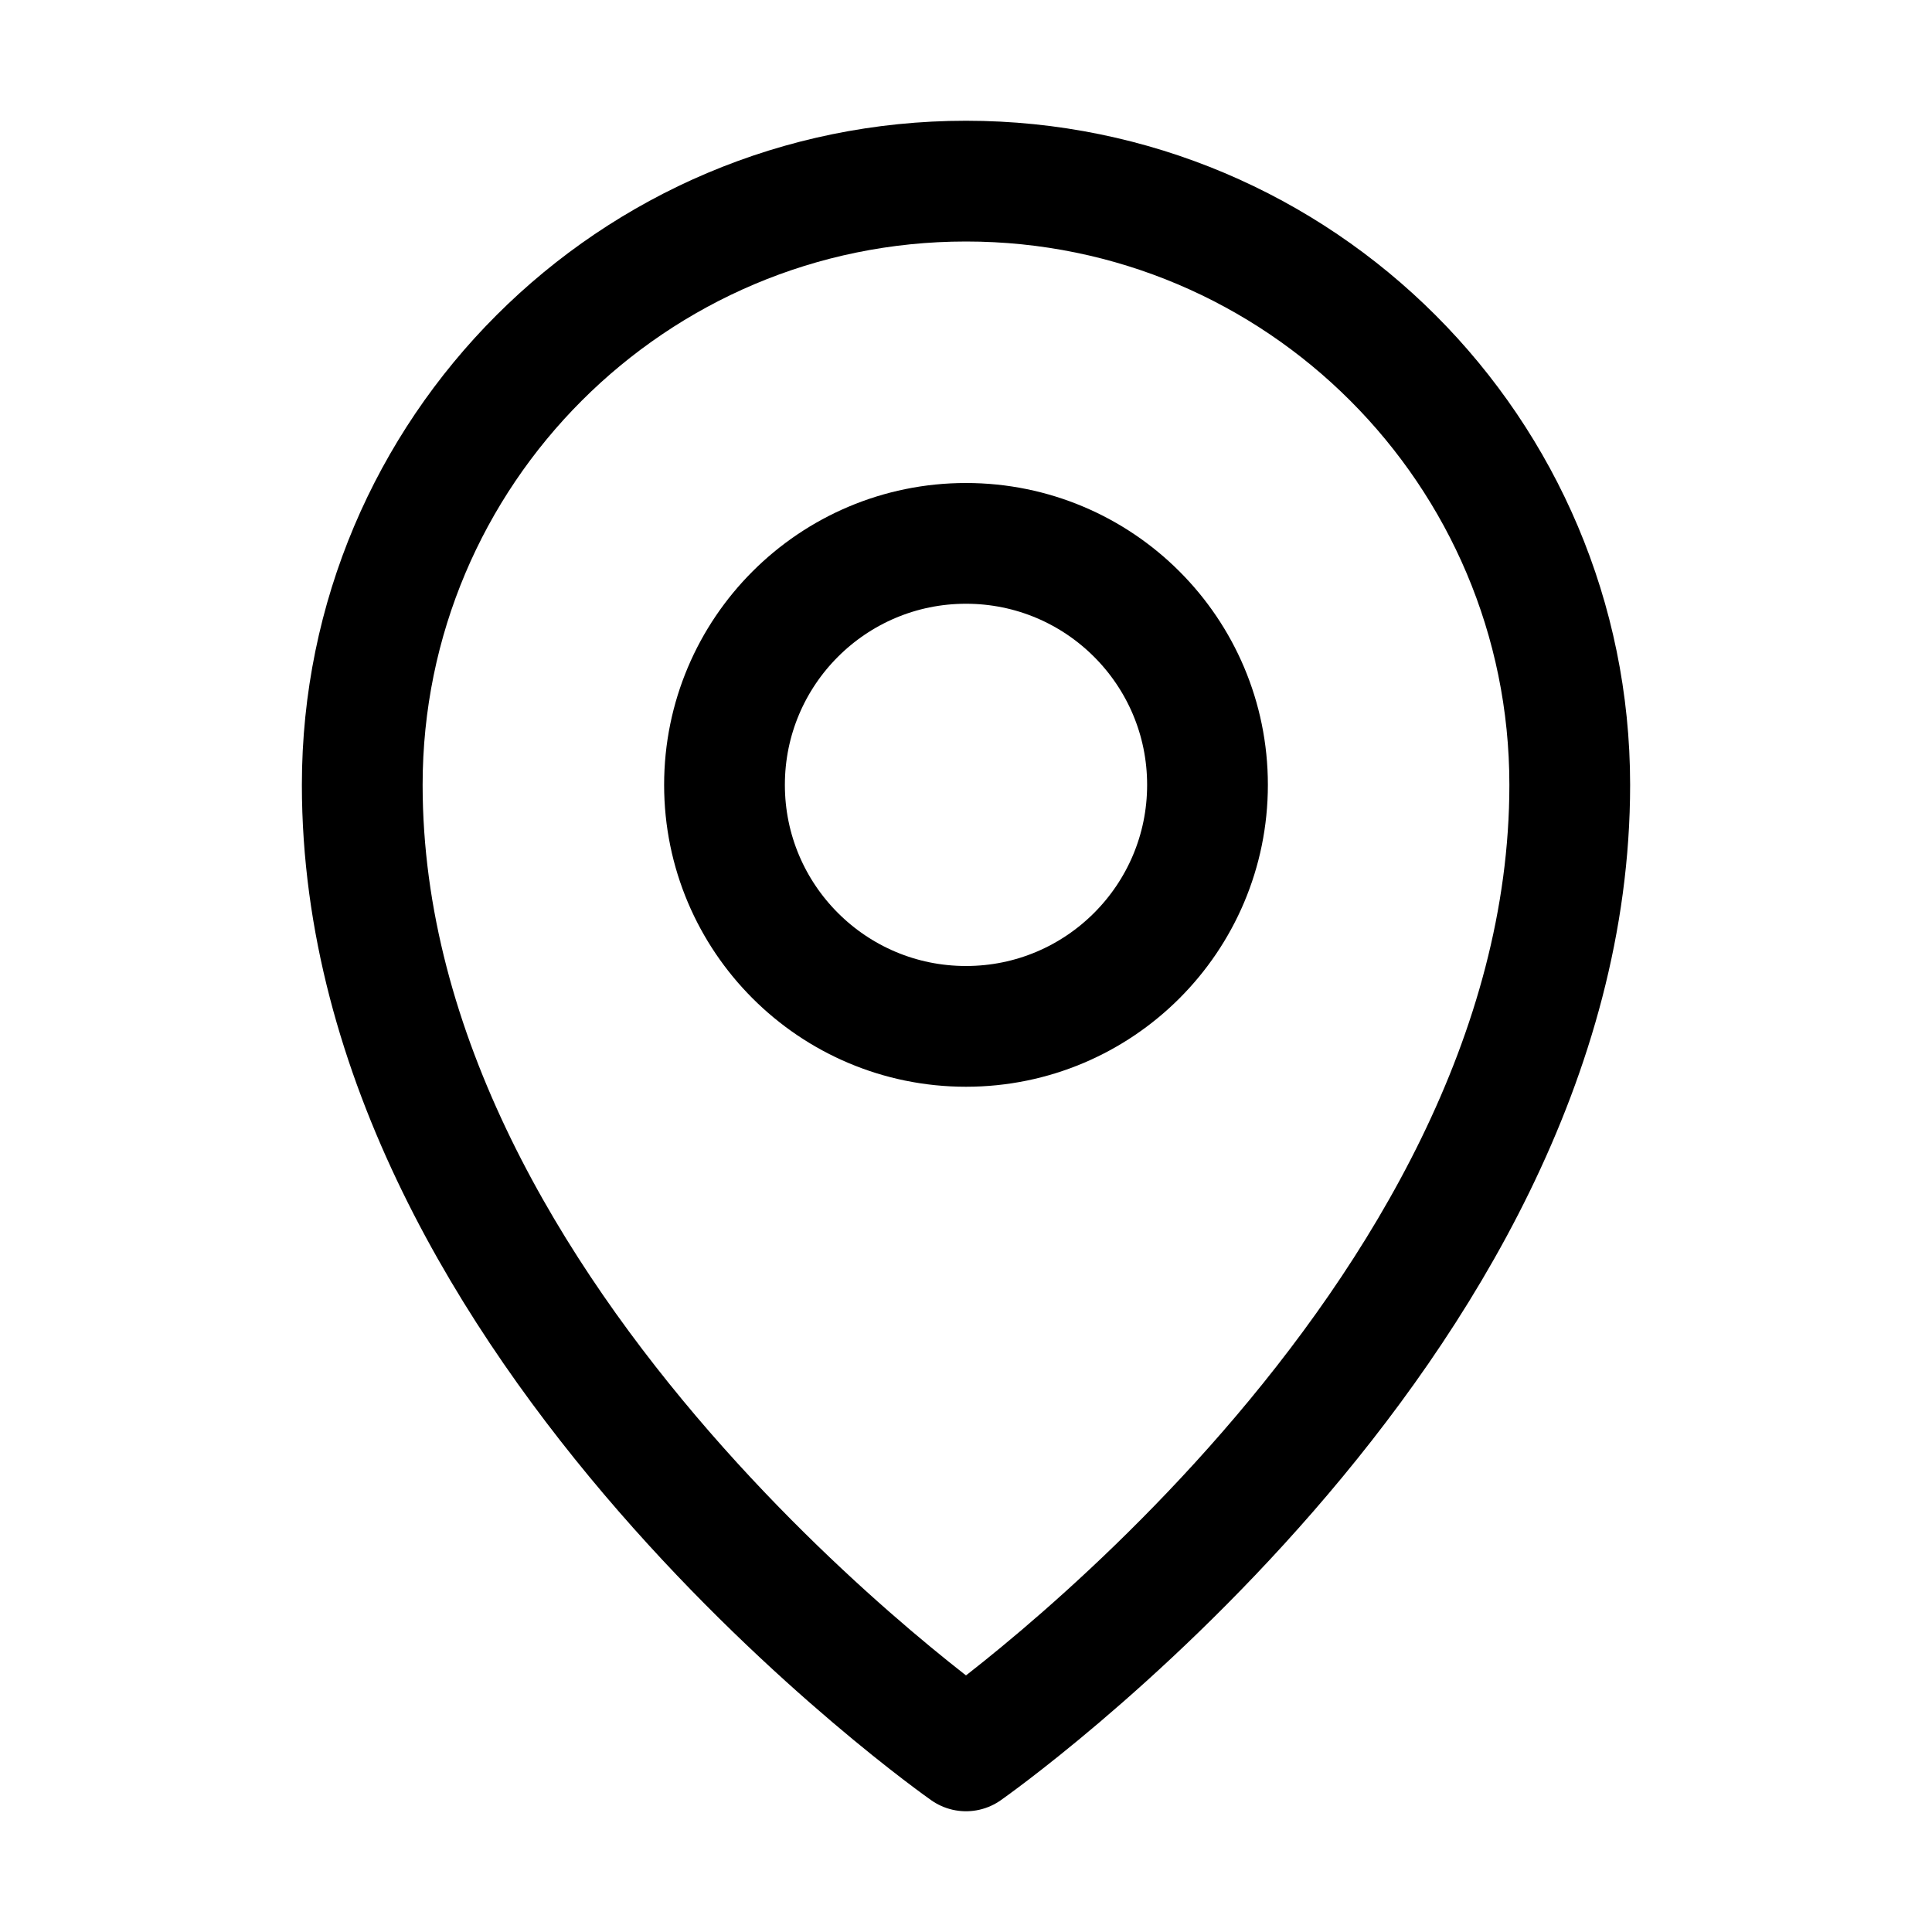
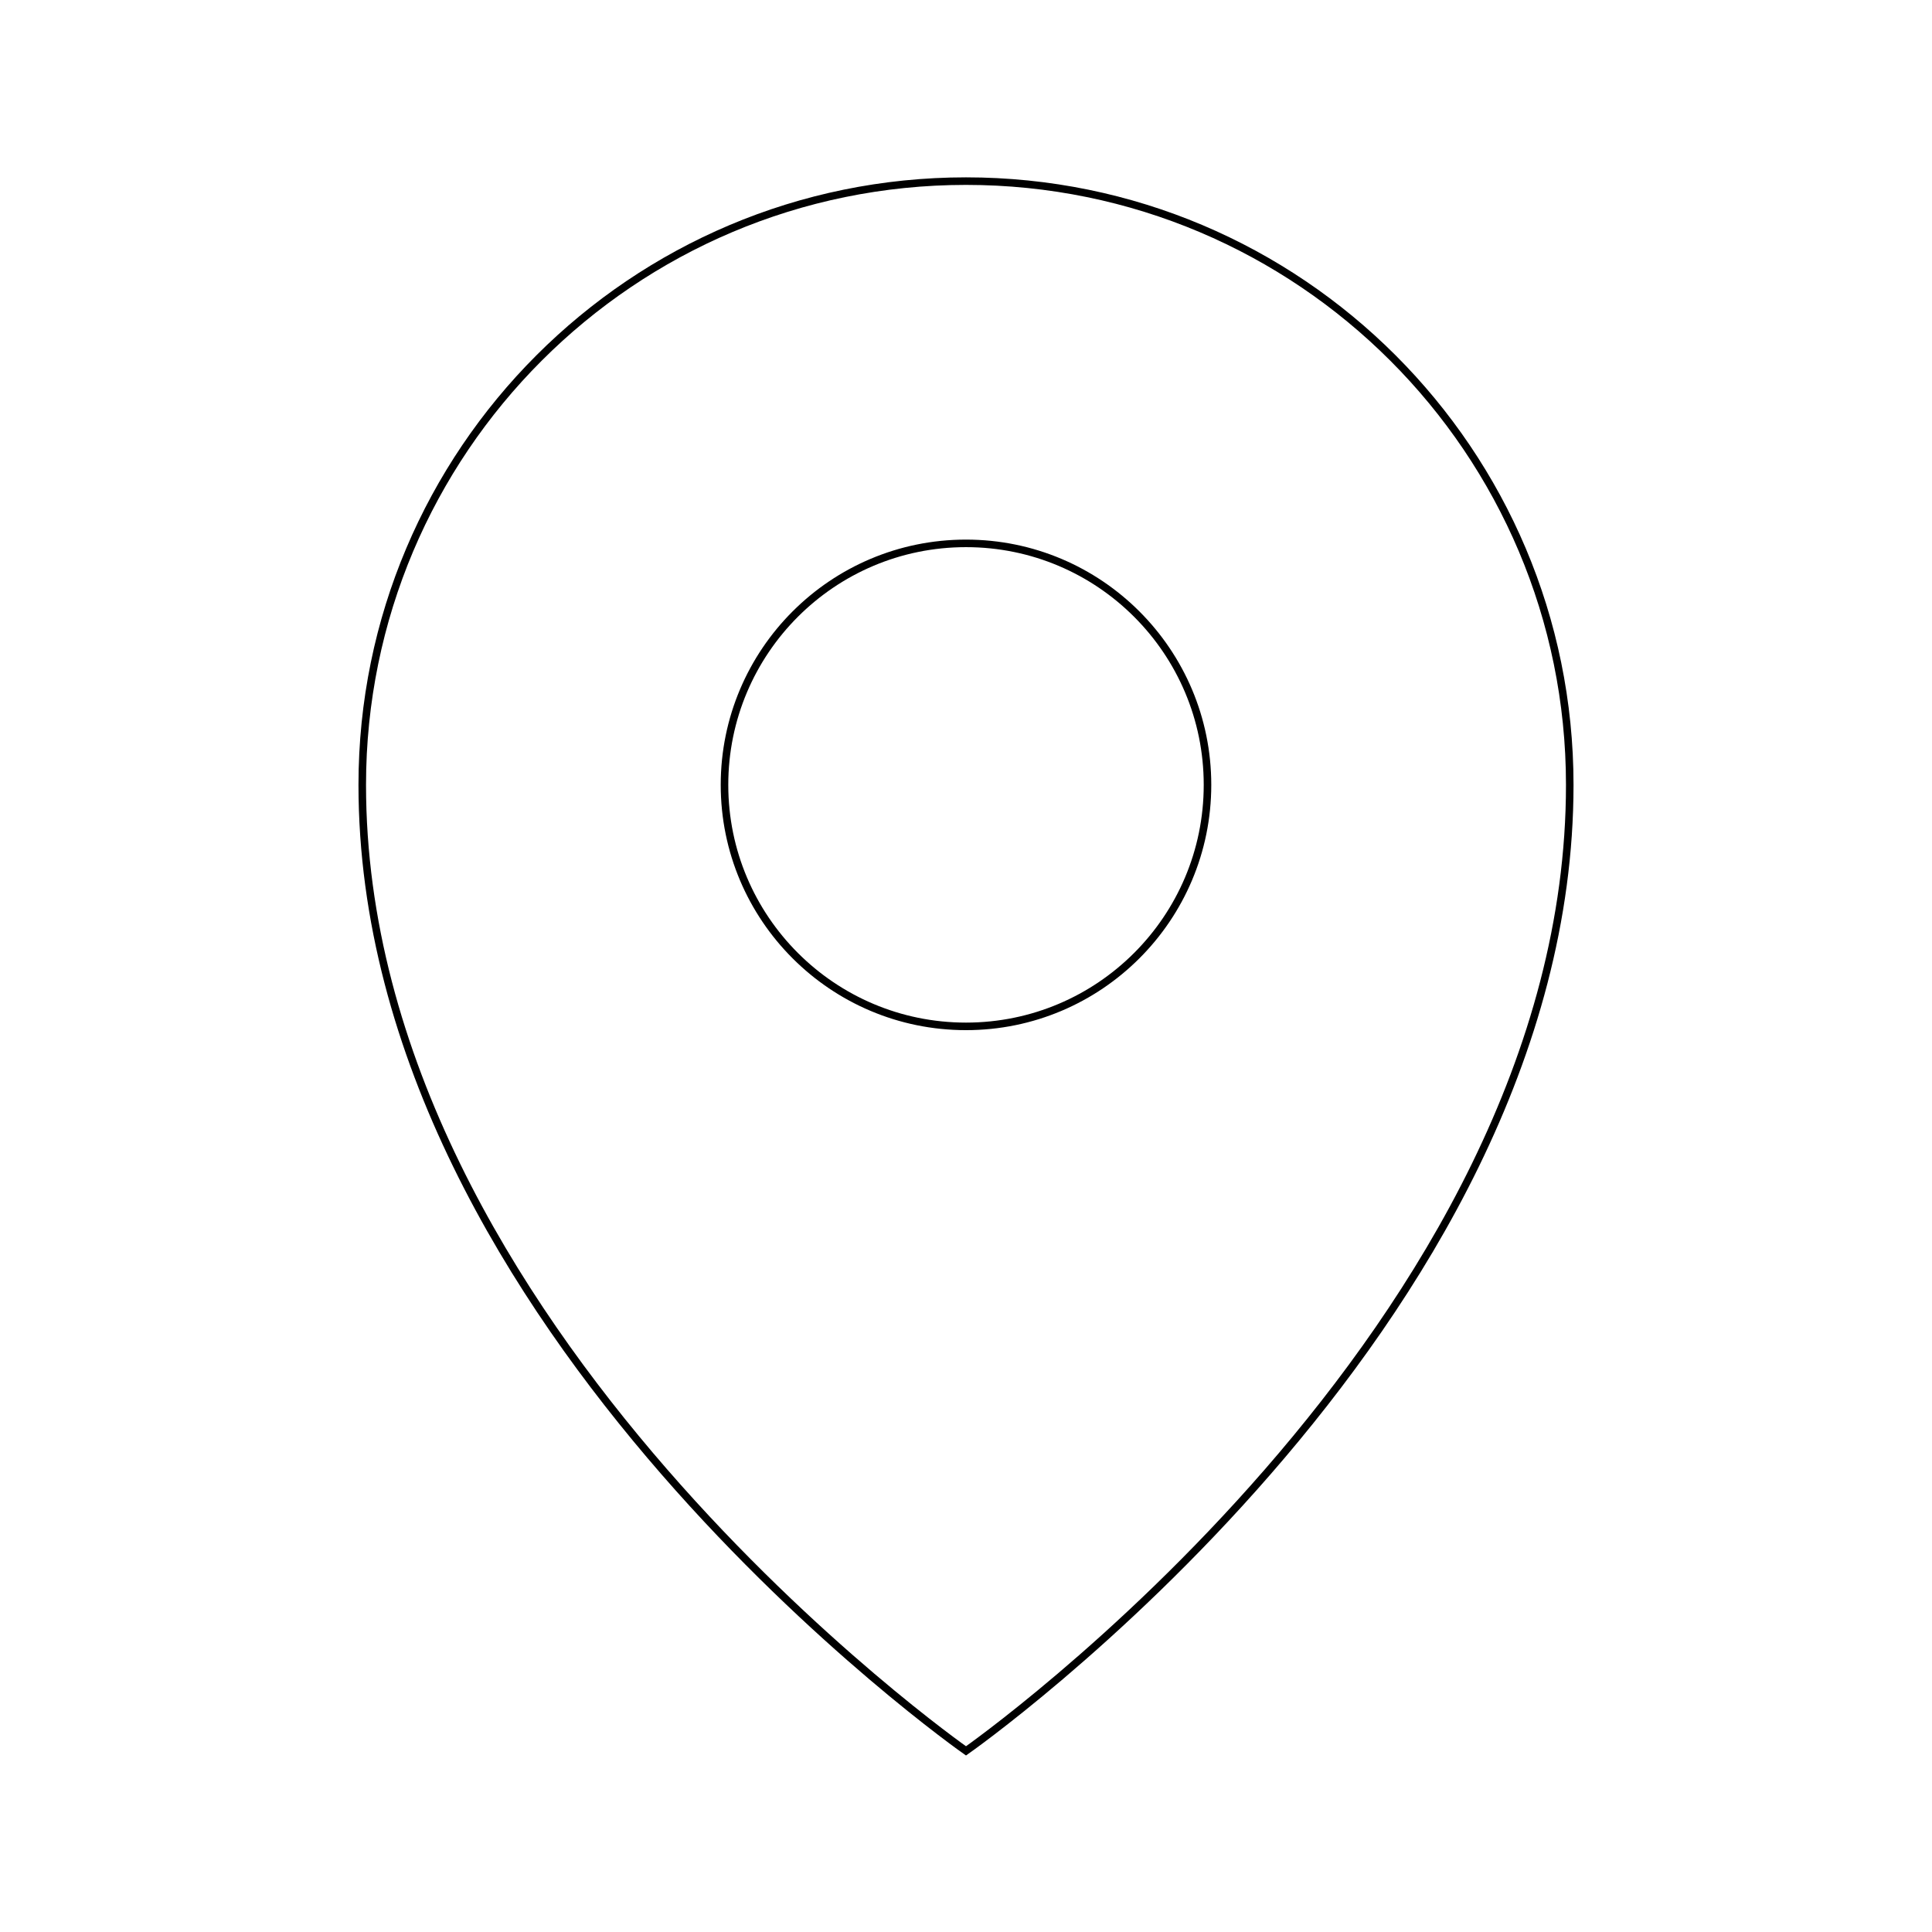
<svg xmlns="http://www.w3.org/2000/svg" width="192" height="192" fill="#000000" viewBox="0 0 256 256">
  <rect width="256" height="256" fill="none" />
-   <circle cx="128" cy="104" r="32" fill="none" stroke="#000000" stroke-linecap="round" stroke-linejoin="round" stroke-width="16" />
-   <path d="M208,104c0,72-80,128-80,128S48,176,48,104a80,80,0,0,1,160,0Z" fill="none" stroke="#000000" stroke-linecap="round" stroke-linejoin="round" stroke-width="16" />
+   <circle cx="128" cy="104" r="32" fill="none" stroke="#000000" strokeLinecap="round" strokeLinejoin="round" strokeWidth="16" />
+   <path d="M208,104c0,72-80,128-80,128S48,176,48,104a80,80,0,0,1,160,0Z" fill="none" stroke="#000000" strokeLinecap="round" strokeLinejoin="round" strokeWidth="16" />
</svg>
